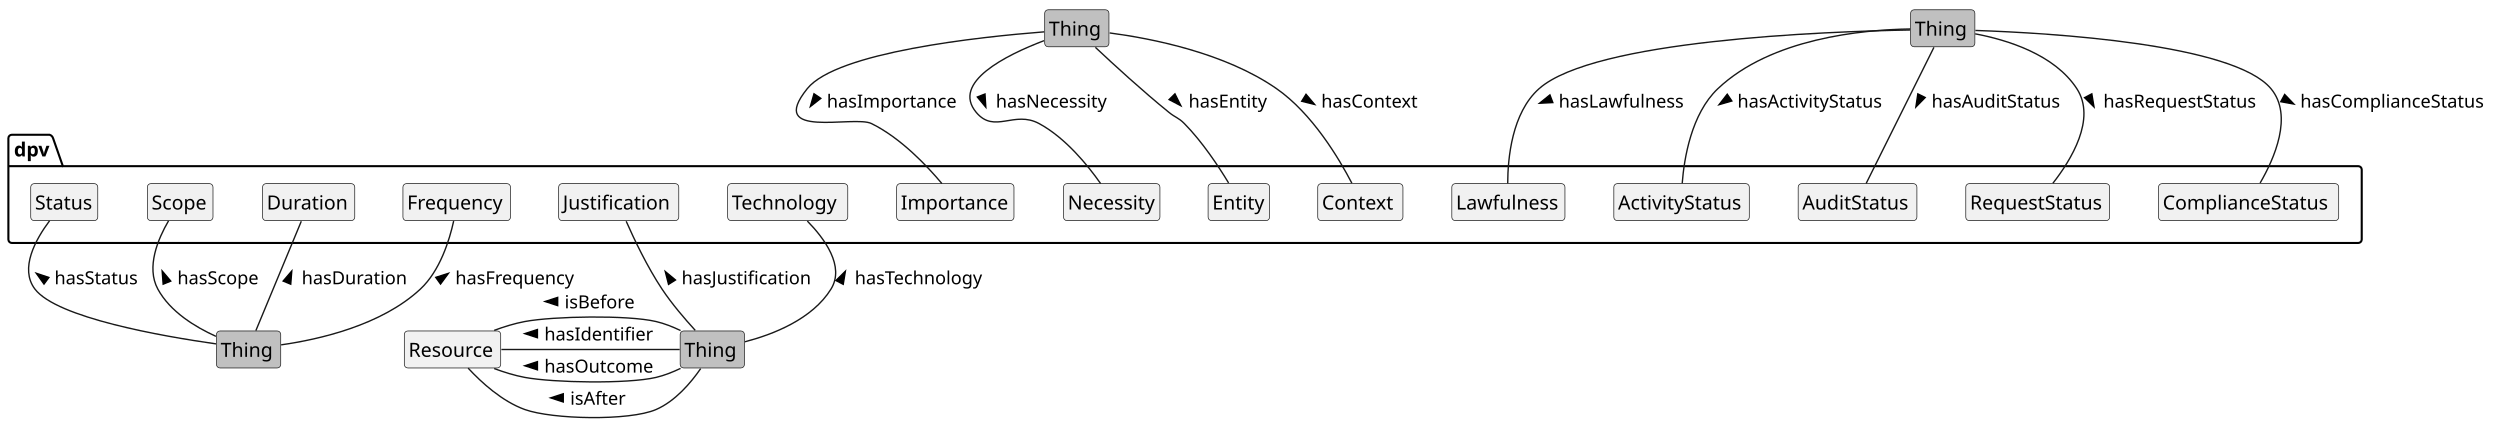
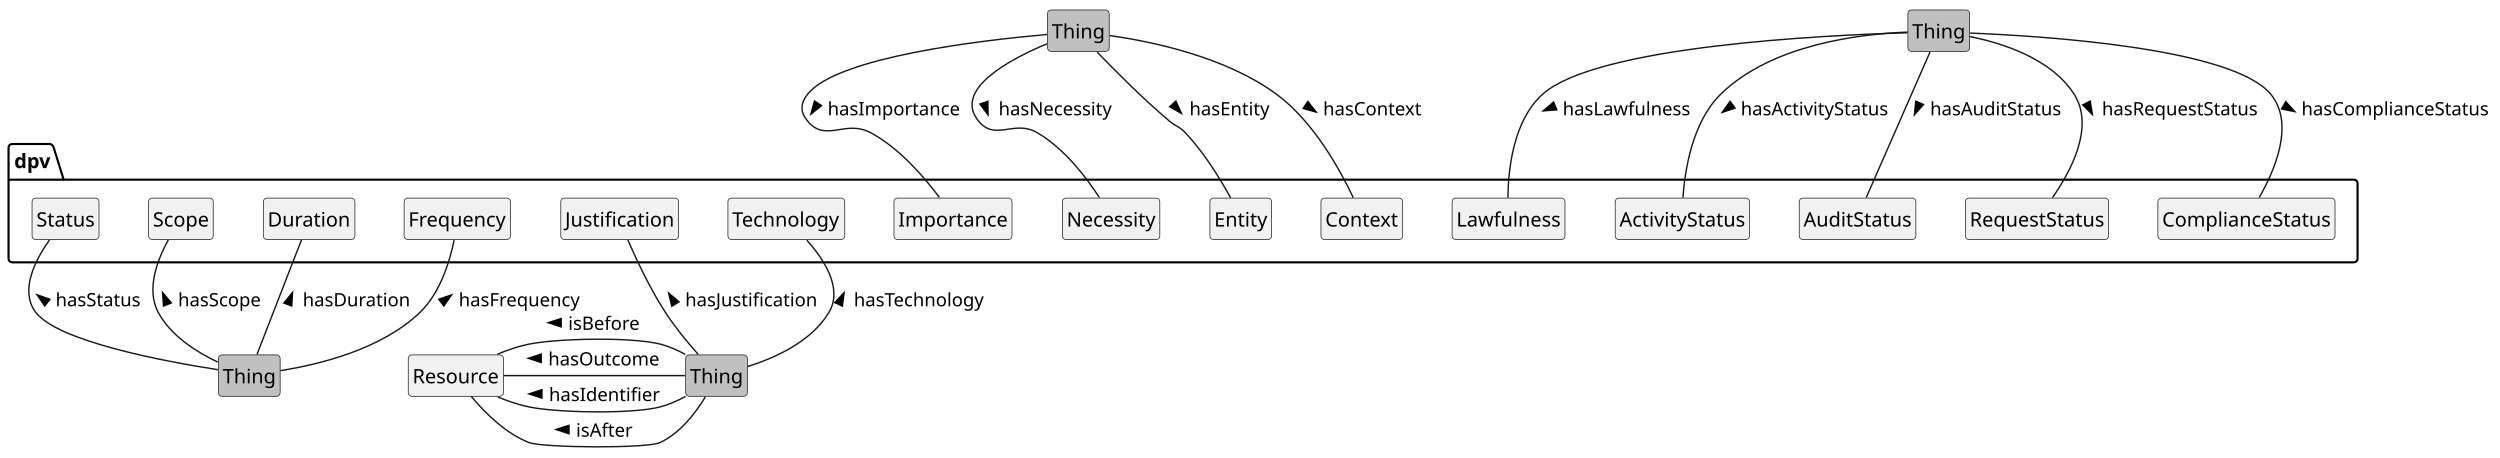
- <svg xmlns="http://www.w3.org/2000/svg" contentStyleType="text/css" height="308px" preserveAspectRatio="none" style="width:1790px;height:308px;background:#FFFFFF;" version="1.1" viewBox="0 0 1790 308" width="1790px" zoomAndPan="magnify">
+ <svg xmlns="http://www.w3.org/2000/svg" contentStyleType="text/css" data-diagram-type="CLASS" height="321px" preserveAspectRatio="none" style="width:1755px;height:321px;background:#FFFFFF;" version="1.1" viewBox="0 0 1755 321" width="1755px" zoomAndPan="magnify">
  <defs />
  <g>
-     <g id="cluster_dpv">
-       <path d="M8.5,96.48 L35.5,96.48 A3.75,3.75 0 0 1 38,98.98 L45,118.968 L1688.5,118.968 A2.5,2.5 0 0 1 1691,121.468 L1691,171.47 A2.5,2.5 0 0 1 1688.5,173.97 L8.5,173.97 A2.5,2.5 0 0 1 6,171.47 L6,98.98 A2.5,2.5 0 0 1 8.5,96.48 " fill="none" style="stroke:#000000;stroke-width:1.5;" />
-       <line style="stroke:#000000;stroke-width:1.5;" x1="6" x2="45" y1="118.968" y2="118.968" />
-       <text fill="#000000" font-family="sans-serif" font-size="14" font-weight="bold" lengthAdjust="spacing" textLength="26" x="10" y="112.015">dpv</text>
+     <g class="cluster" data-entity="dpv" data-source-line="9" data-uid="ent0006" id="cluster_dpv">
+       <path d="M8.5,101.07 L35.19,101.07 A3.75,3.75 0 0 1 37.69,103.57 L44.69,126.138 L1652.5,126.138 A2.5,2.5 0 0 1 1655,128.638 L1655,181.64 A2.5,2.5 0 0 1 1652.5,184.14 L8.5,184.14 A2.5,2.5 0 0 1 6,181.64 L6,103.57 A2.5,2.5 0 0 1 8.5,101.07" fill="none" style="stroke:#000000;stroke-width:1.5;" />
+       <line style="stroke:#000000;stroke-width:1.5;" x1="6" x2="44.69" y1="126.138" y2="126.138" />
+       <text fill="#000000" font-family="sans-serif" font-size="14" font-weight="bold" lengthAdjust="spacing" textLength="25.69" x="10" y="118.036">dpv</text>
    </g>
-     <g id="elem_Context">
-       <rect codeLine="10" fill="#F1F1F1" height="26.488" id="Context" rx="2.5" ry="2.5" style="stroke:#181818;stroke-width:0.5;" width="61" x="943.5" y="131.48" />
-       <text fill="#000000" font-family="sans-serif" font-size="14" lengthAdjust="spacing" textLength="55" x="946.5" y="150.015">Context</text>
+     <g class="entity" data-entity="Context" data-source-line="10" data-uid="ent0007" id="entity_Context">
+       <rect fill="#F1F1F1" height="29.068" rx="2.5" ry="2.5" style="stroke:#181818;stroke-width:0.5;" width="57.38" x="927.31" y="139.07" />
+       <text fill="#000000" font-family="sans-serif" font-size="14" lengthAdjust="spacing" textLength="51.38" x="930.31" y="159.036">Context</text>
    </g>
-     <g id="elem_Importance">
-       <rect codeLine="11" fill="#F1F1F1" height="26.488" id="Importance" rx="2.5" ry="2.5" style="stroke:#181818;stroke-width:0.5;" width="84" x="642" y="131.48" />
-       <text fill="#000000" font-family="sans-serif" font-size="14" lengthAdjust="spacing" textLength="78" x="645" y="150.015">Importance</text>
+     <g class="entity" data-entity="Importance" data-source-line="11" data-uid="ent0008" id="entity_Importance">
+       <rect fill="#F1F1F1" height="29.068" rx="2.5" ry="2.5" style="stroke:#181818;stroke-width:0.5;" width="82.874" x="627.56" y="139.07" />
+       <text fill="#000000" font-family="sans-serif" font-size="14" lengthAdjust="spacing" textLength="76.874" x="630.56" y="159.036">Importance</text>
    </g>
-     <g id="elem_Necessity">
-       <rect codeLine="12" fill="#F1F1F1" height="26.488" id="Necessity" rx="2.5" ry="2.5" style="stroke:#181818;stroke-width:0.5;" width="69" x="761.5" y="131.48" />
-       <text fill="#000000" font-family="sans-serif" font-size="14" lengthAdjust="spacing" textLength="63" x="764.5" y="150.015">Necessity</text>
+     <g class="entity" data-entity="Necessity" data-source-line="12" data-uid="ent0009" id="entity_Necessity">
+       <rect fill="#F1F1F1" height="29.068" rx="2.5" ry="2.5" style="stroke:#181818;stroke-width:0.5;" width="68.37" x="745.82" y="139.07" />
+       <text fill="#000000" font-family="sans-serif" font-size="14" lengthAdjust="spacing" textLength="62.37" x="748.82" y="159.036">Necessity</text>
    </g>
-     <g id="elem_Entity">
-       <rect codeLine="13" fill="#F1F1F1" height="26.488" id="Entity" rx="2.5" ry="2.5" style="stroke:#181818;stroke-width:0.5;" width="44" x="865" y="131.48" />
-       <text fill="#000000" font-family="sans-serif" font-size="14" lengthAdjust="spacing" textLength="38" x="868" y="150.015">Entity</text>
+     <g class="entity" data-entity="Entity" data-source-line="13" data-uid="ent0010" id="entity_Entity">
+       <rect fill="#F1F1F1" height="29.068" rx="2.5" ry="2.5" style="stroke:#181818;stroke-width:0.5;" width="43.296" x="849.35" y="139.07" />
+       <text fill="#000000" font-family="sans-serif" font-size="14" lengthAdjust="spacing" textLength="37.296" x="852.35" y="159.036">Entity</text>
    </g>
-     <g id="elem_Technology">
-       <rect codeLine="14" fill="#F1F1F1" height="26.488" id="Technology" rx="2.5" ry="2.5" style="stroke:#181818;stroke-width:0.5;" width="86" x="521" y="131.48" />
-       <text fill="#000000" font-family="sans-serif" font-size="14" lengthAdjust="spacing" textLength="80" x="524" y="150.015">Technology</text>
+     <g class="entity" data-entity="Technology" data-source-line="14" data-uid="ent0011" id="entity_Technology">
+       <rect fill="#F1F1F1" height="29.068" rx="2.5" ry="2.5" style="stroke:#181818;stroke-width:0.5;" width="82.006" x="511" y="139.07" />
+       <text fill="#000000" font-family="sans-serif" font-size="14" lengthAdjust="spacing" textLength="76.006" x="514" y="159.036">Technology</text>
    </g>
-     <g id="elem_Justification">
-       <rect codeLine="15" fill="#F1F1F1" height="26.488" id="Justification" rx="2.5" ry="2.5" style="stroke:#181818;stroke-width:0.5;" width="86" x="400" y="131.48" />
-       <text fill="#000000" font-family="sans-serif" font-size="14" lengthAdjust="spacing" textLength="80" x="403" y="150.015">Justification</text>
+     <g class="entity" data-entity="Justification" data-source-line="15" data-uid="ent0012" id="entity_Justification">
+       <rect fill="#F1F1F1" height="29.068" rx="2.5" ry="2.5" style="stroke:#181818;stroke-width:0.5;" width="82.636" x="393.68" y="139.07" />
+       <text fill="#000000" font-family="sans-serif" font-size="14" lengthAdjust="spacing" textLength="76.636" x="396.68" y="159.036">Justification</text>
    </g>
-     <g id="elem_Frequency">
-       <rect codeLine="16" fill="#F1F1F1" height="26.488" id="Frequency" rx="2.5" ry="2.5" style="stroke:#181818;stroke-width:0.5;" width="77" x="288.5" y="131.48" />
-       <text fill="#000000" font-family="sans-serif" font-size="14" lengthAdjust="spacing" textLength="71" x="291.5" y="150.015">Frequency</text>
+     <g class="entity" data-entity="Frequency" data-source-line="16" data-uid="ent0013" id="entity_Frequency">
+       <rect fill="#F1F1F1" height="29.068" rx="2.5" ry="2.5" style="stroke:#181818;stroke-width:0.5;" width="74.614" x="283.69" y="139.07" />
+       <text fill="#000000" font-family="sans-serif" font-size="14" lengthAdjust="spacing" textLength="68.614" x="286.69" y="159.036">Frequency</text>
    </g>
-     <g id="elem_Duration">
-       <rect codeLine="17" fill="#F1F1F1" height="26.488" id="Duration" rx="2.5" ry="2.5" style="stroke:#181818;stroke-width:0.5;" width="66" x="188" y="131.48" />
-       <text fill="#000000" font-family="sans-serif" font-size="14" lengthAdjust="spacing" textLength="60" x="191" y="150.015">Duration</text>
+     <g class="entity" data-entity="Duration" data-source-line="17" data-uid="ent0014" id="entity_Duration">
+       <rect fill="#F1F1F1" height="29.068" rx="2.5" ry="2.5" style="stroke:#181818;stroke-width:0.5;" width="64.296" x="184.85" y="139.07" />
+       <text fill="#000000" font-family="sans-serif" font-size="14" lengthAdjust="spacing" textLength="58.296" x="187.85" y="159.036">Duration</text>
    </g>
-     <g id="elem_Scope">
-       <rect codeLine="18" fill="#F1F1F1" height="26.488" id="Scope" rx="2.5" ry="2.5" style="stroke:#181818;stroke-width:0.5;" width="47" x="105.5" y="131.48" />
-       <text fill="#000000" font-family="sans-serif" font-size="14" lengthAdjust="spacing" textLength="41" x="108.5" y="150.015">Scope</text>
+     <g class="entity" data-entity="Scope" data-source-line="18" data-uid="ent0015" id="entity_Scope">
+       <rect fill="#F1F1F1" height="29.068" rx="2.5" ry="2.5" style="stroke:#181818;stroke-width:0.5;" width="45.382" x="104.31" y="139.07" />
+       <text fill="#000000" font-family="sans-serif" font-size="14" lengthAdjust="spacing" textLength="39.382" x="107.31" y="159.036">Scope</text>
    </g>
-     <g id="elem_Status">
-       <rect codeLine="19" fill="#F1F1F1" height="26.488" id="Status" rx="2.5" ry="2.5" style="stroke:#181818;stroke-width:0.5;" width="48" x="22" y="131.48" />
-       <text fill="#000000" font-family="sans-serif" font-size="14" lengthAdjust="spacing" textLength="42" x="25" y="150.015">Status</text>
+     <g class="entity" data-entity="Status" data-source-line="19" data-uid="ent0016" id="entity_Status">
+       <rect fill="#F1F1F1" height="29.068" rx="2.5" ry="2.5" style="stroke:#181818;stroke-width:0.5;" width="47.006" x="22.5" y="139.07" />
+       <text fill="#000000" font-family="sans-serif" font-size="14" lengthAdjust="spacing" textLength="41.006" x="25.5" y="159.036">Status</text>
    </g>
-     <g id="elem_ActivityStatus">
-       <rect codeLine="20" fill="#F1F1F1" height="26.488" id="ActivityStatus" rx="2.5" ry="2.5" style="stroke:#181818;stroke-width:0.5;" width="97" x="1155.5" y="131.48" />
-       <text fill="#000000" font-family="sans-serif" font-size="14" lengthAdjust="spacing" textLength="91" x="1158.5" y="150.015">ActivityStatus</text>
+     <g class="entity" data-entity="ActivityStatus" data-source-line="20" data-uid="ent0017" id="entity_ActivityStatus">
+       <rect fill="#F1F1F1" height="29.068" rx="2.5" ry="2.5" style="stroke:#181818;stroke-width:0.5;" width="94.256" x="1133.87" y="139.07" />
+       <text fill="#000000" font-family="sans-serif" font-size="14" lengthAdjust="spacing" textLength="88.256" x="1136.87" y="159.036">ActivityStatus</text>
    </g>
-     <g id="elem_AuditStatus">
-       <rect codeLine="21" fill="#F1F1F1" height="26.488" id="AuditStatus" rx="2.5" ry="2.5" style="stroke:#181818;stroke-width:0.5;" width="85" x="1287.5" y="131.48" />
-       <text fill="#000000" font-family="sans-serif" font-size="14" lengthAdjust="spacing" textLength="79" x="1290.5" y="150.015">AuditStatus</text>
+     <g class="entity" data-entity="AuditStatus" data-source-line="21" data-uid="ent0018" id="entity_AuditStatus">
+       <rect fill="#F1F1F1" height="29.068" rx="2.5" ry="2.5" style="stroke:#181818;stroke-width:0.5;" width="81.88" x="1263.06" y="139.07" />
+       <text fill="#000000" font-family="sans-serif" font-size="14" lengthAdjust="spacing" textLength="75.88" x="1266.06" y="159.036">AuditStatus</text>
    </g>
-     <g id="elem_RequestStatus">
-       <rect codeLine="22" fill="#F1F1F1" height="26.488" id="RequestStatus" rx="2.5" ry="2.5" style="stroke:#181818;stroke-width:0.5;" width="103" x="1407.5" y="131.48" />
-       <text fill="#000000" font-family="sans-serif" font-size="14" lengthAdjust="spacing" textLength="97" x="1410.5" y="150.015">RequestStatus</text>
+     <g class="entity" data-entity="RequestStatus" data-source-line="22" data-uid="ent0019" id="entity_RequestStatus">
+       <rect fill="#F1F1F1" height="29.068" rx="2.5" ry="2.5" style="stroke:#181818;stroke-width:0.5;" width="100.528" x="1379.74" y="139.07" />
+       <text fill="#000000" font-family="sans-serif" font-size="14" lengthAdjust="spacing" textLength="94.528" x="1382.74" y="159.036">RequestStatus</text>
    </g>
-     <g id="elem_ComplianceStatus">
-       <rect codeLine="23" fill="#F1F1F1" height="26.488" id="ComplianceStatus" rx="2.5" ry="2.5" style="stroke:#181818;stroke-width:0.5;" width="129" x="1545.5" y="131.48" />
-       <text fill="#000000" font-family="sans-serif" font-size="14" lengthAdjust="spacing" textLength="123" x="1548.5" y="150.015">ComplianceStatus</text>
+     <g class="entity" data-entity="ComplianceStatus" data-source-line="23" data-uid="ent0020" id="entity_ComplianceStatus">
+       <rect fill="#F1F1F1" height="29.068" rx="2.5" ry="2.5" style="stroke:#181818;stroke-width:0.5;" width="124.37" x="1514.82" y="139.07" />
+       <text fill="#000000" font-family="sans-serif" font-size="14" lengthAdjust="spacing" textLength="118.37" x="1517.82" y="159.036">ComplianceStatus</text>
    </g>
-     <g id="elem_Lawfulness">
-       <rect codeLine="24" fill="#F1F1F1" height="26.488" id="Lawfulness" rx="2.5" ry="2.5" style="stroke:#181818;stroke-width:0.5;" width="81" x="1039.5" y="131.48" />
-       <text fill="#000000" font-family="sans-serif" font-size="14" lengthAdjust="spacing" textLength="75" x="1042.5" y="150.015">Lawfulness</text>
+     <g class="entity" data-entity="Lawfulness" data-source-line="24" data-uid="ent0021" id="entity_Lawfulness">
+       <rect fill="#F1F1F1" height="29.068" rx="2.5" ry="2.5" style="stroke:#181818;stroke-width:0.5;" width="79.234" x="1019.38" y="139.07" />
+       <text fill="#000000" font-family="sans-serif" font-size="14" lengthAdjust="spacing" textLength="73.234" x="1022.38" y="159.036">Lawfulness</text>
    </g>
-     <g id="elem_Thing1">
-       <rect codeLine="4" fill="#C0C0C0" height="26.488" id="Thing1" rx="2.5" ry="2.5" style="stroke:#181818;stroke-width:0.5;" width="46" x="748" y="7" />
-       <text fill="#000000" font-family="sans-serif" font-size="14" lengthAdjust="spacing" textLength="40" x="751" y="25.535">Thing</text>
+     <g class="entity" data-entity="Thing1" data-source-line="4" data-uid="ent0002" id="entity_Thing1">
+       <rect fill="#C0C0C0" height="29.068" rx="2.5" ry="2.5" style="stroke:#181818;stroke-width:0.5;" width="43.31" x="735.35" y="7" />
+       <text fill="#000000" font-family="sans-serif" font-size="14" lengthAdjust="spacing" textLength="37.31" x="738.35" y="26.966">Thing</text>
    </g>
-     <g id="elem_Thing2">
-       <rect codeLine="5" fill="#C0C0C0" height="26.488" id="Thing2" rx="2.5" ry="2.5" style="stroke:#181818;stroke-width:0.5;" width="46" x="487" y="236.97" />
-       <text fill="#000000" font-family="sans-serif" font-size="14" lengthAdjust="spacing" textLength="40" x="490" y="255.505">Thing</text>
+     <g class="entity" data-entity="Thing2" data-source-line="5" data-uid="ent0003" id="entity_Thing2">
+       <rect fill="#C0C0C0" height="29.068" rx="2.5" ry="2.5" style="stroke:#181818;stroke-width:0.5;" width="43.31" x="481.35" y="249.14" />
+       <text fill="#000000" font-family="sans-serif" font-size="14" lengthAdjust="spacing" textLength="37.31" x="484.35" y="269.106">Thing</text>
    </g>
-     <g id="elem_Thing3">
-       <rect codeLine="6" fill="#C0C0C0" height="26.488" id="Thing3" rx="2.5" ry="2.5" style="stroke:#181818;stroke-width:0.5;" width="46" x="155" y="236.97" />
-       <text fill="#000000" font-family="sans-serif" font-size="14" lengthAdjust="spacing" textLength="40" x="158" y="255.505">Thing</text>
+     <g class="entity" data-entity="Thing3" data-source-line="6" data-uid="ent0004" id="entity_Thing3">
+       <rect fill="#C0C0C0" height="29.068" rx="2.5" ry="2.5" style="stroke:#181818;stroke-width:0.5;" width="43.31" x="153.35" y="249.14" />
+       <text fill="#000000" font-family="sans-serif" font-size="14" lengthAdjust="spacing" textLength="37.31" x="156.35" y="269.106">Thing</text>
    </g>
-     <g id="elem_Thing4">
-       <rect codeLine="7" fill="#C0C0C0" height="26.488" id="Thing4" rx="2.5" ry="2.5" style="stroke:#181818;stroke-width:0.5;" width="46" x="1368" y="7" />
-       <text fill="#000000" font-family="sans-serif" font-size="14" lengthAdjust="spacing" textLength="40" x="1371" y="25.535">Thing</text>
+     <g class="entity" data-entity="Thing4" data-source-line="7" data-uid="ent0005" id="entity_Thing4">
+       <rect fill="#C0C0C0" height="29.068" rx="2.5" ry="2.5" style="stroke:#181818;stroke-width:0.5;" width="43.31" x="1339.35" y="7" />
+       <text fill="#000000" font-family="sans-serif" font-size="14" lengthAdjust="spacing" textLength="37.31" x="1342.35" y="26.966">Thing</text>
    </g>
-     <g id="elem_Resource">
-       <rect fill="#F1F1F1" height="26.488" id="Resource" rx="2.5" ry="2.5" style="stroke:#181818;stroke-width:0.5;" width="69" x="289.5" y="236.97" />
-       <text fill="#000000" font-family="sans-serif" font-size="14" lengthAdjust="spacing" textLength="63" x="292.5" y="255.505">Resource</text>
+     <g class="entity" data-entity="Resource" data-source-line="43" data-uid="ent0043" id="entity_Resource">
+       <rect fill="#F1F1F1" height="29.068" rx="2.5" ry="2.5" style="stroke:#181818;stroke-width:0.5;" width="66.83" x="286.59" y="249.14" />
+       <text fill="#000000" font-family="sans-serif" font-size="14" lengthAdjust="spacing" textLength="60.83" x="289.59" y="269.106">Resource</text>
    </g>
-     <g id="link_Thing1_Context">
-       <path codeLine="27" d="M794.5,23.58 C824.56,27.54 877.13,37.83 914,63.48 C939.56,81.27 958.71,113.42 967.92,131.14 " fill="none" id="Thing1-Context" style="stroke:#181818;stroke-width:1.0;" />
-       <polygon fill="#000000" points="941.249,74.771,935.111,67.506,932.013,72.501,941.249,74.771" style="stroke:#000000;stroke-width:1.0;" />
-       <text fill="#000000" font-family="sans-serif" font-size="13" lengthAdjust="spacing" textLength="72" x="946" y="77.048">hasContext</text>
+     <g class="link" data-entity-1="Thing1" data-entity-2="Context" data-source-line="27" data-uid="lnk22" id="link_Thing1_Context">
+       <path codeLine="27" d="M778.98,24.94 C808.19,29.07 860.25,39.78 896,66.07 C922.22,85.35 940.98,119.65 949.99,138.77" fill="none" id="Thing1-Context" style="stroke:#181818;stroke-width:1;" />
+       <polygon fill="#000000" points="923.982,78.694,918.081,71.235,914.824,76.128,923.982,78.694" style="stroke:#000000;stroke-width:1;" />
+       <text fill="#000000" font-family="sans-serif" font-size="13" lengthAdjust="spacing" textLength="69.264" x="928.82" y="80.967">hasContext</text>
    </g>
-     <g id="link_Thing1_Importance">
-       <path codeLine="28" d="M747.64,22.8 C701.01,26.45 599.08,37.3 578,63.48 C548.38,100.29 611.43,82.28 624,88.48 C644.83,98.75 663.59,118.54 674.39,131.43 " fill="none" id="Thing1-Importance" style="stroke:#181818;stroke-width:1.0;" />
-       <polygon fill="#000000" points="580.205,76.281,587.698,70.424,582.825,67.138,580.205,76.281" style="stroke:#000000;stroke-width:1.0;" />
-       <text fill="#000000" font-family="sans-serif" font-size="13" lengthAdjust="spacing" textLength="93" x="592" y="77.048">hasImportance</text>
+     <g class="link" data-entity-1="Thing1" data-entity-2="Importance" data-source-line="28" data-uid="lnk23" id="link_Thing1_Importance">
+       <path codeLine="28" d="M735.03,24.22 C689.6,28.21 587.82,39.93 567,66.07 C561.74,72.67 561.59,78.58 567,85.07 C579.74,100.33 593.45,83.73 611,93.07 C631.51,103.98 649.16,124.72 659.44,138.6" fill="none" id="Thing1-Importance" style="stroke:#181818;stroke-width:1;" />
+       <polygon fill="#000000" points="569.243,80.094,576.682,74.169,571.778,70.928,569.243,80.094" style="stroke:#000000;stroke-width:1;" />
+       <text fill="#000000" font-family="sans-serif" font-size="13" lengthAdjust="spacing" textLength="92.937" x="581" y="80.967">hasImportance</text>
    </g>
-     <g id="link_Thing1_Necessity">
-       <path codeLine="29" d="M747.53,29.11 C720.22,39.51 681.01,59.02 699,80.48 C712.05,96.05 726.13,78.82 744,88.48 C763,98.76 779,118.54 788.04,131.43 " fill="none" id="Thing1-Necessity" style="stroke:#181818;stroke-width:1.0;" />
-       <polygon fill="#000000" points="705.841,76.784,705.244,67.292,699.778,69.456,705.841,76.784" style="stroke:#000000;stroke-width:1.0;" />
-       <text fill="#000000" font-family="sans-serif" font-size="13" lengthAdjust="spacing" textLength="83" x="713" y="77.048">hasNecessity</text>
+     <g class="link" data-entity-1="Thing1" data-entity-2="Necessity" data-source-line="29" data-uid="lnk24" id="link_Thing1_Necessity">
+       <path codeLine="29" d="M734.97,30.74 C708.24,41.92 668.87,63.06 687,85.07 C698.8,99.4 711.91,83.8 728,93.07 C747.14,104.1 762.78,124.8 771.74,138.65" fill="none" id="Thing1-Necessity" style="stroke:#181818;stroke-width:1;" />
+       <polygon fill="#000000" points="693.613,80.656,693.477,71.146,687.913,73.042,693.613,80.656" style="stroke:#000000;stroke-width:1;" />
+       <text fill="#000000" font-family="sans-serif" font-size="13" lengthAdjust="spacing" textLength="79.469" x="701" y="80.967">hasNecessity</text>
    </g>
-     <g id="link_Thing1_Entity">
-       <path codeLine="30" d="M784.3,33.91 C797.38,46.2 818.09,65.18 837,80.48 C841.7,84.29 843.76,84.18 848,88.48 C860.86,101.52 872.53,119.19 879.68,130.99 " fill="none" id="Thing1-Entity" style="stroke:#181818;stroke-width:1.0;" />
-       <polygon fill="#000000" points="845.504,75.702,841.261,67.19,837.069,71.309,845.504,75.702" style="stroke:#000000;stroke-width:1.0;" />
-       <text fill="#000000" font-family="sans-serif" font-size="13" lengthAdjust="spacing" textLength="58" x="851" y="77.048">hasEntity</text>
+     <g class="link" data-entity-1="Thing1" data-entity-2="Entity" data-source-line="30" data-uid="lnk25" id="link_Thing1_Entity">
+       <path codeLine="30" d="M770.19,36.55 C782.77,49.63 802.49,69.43 821,85.07 C825.62,88.97 827.83,88.69 832,93.07 C845.29,107.03 856.87,126.08 863.88,138.84" fill="none" id="Thing1-Entity" style="stroke:#181818;stroke-width:1;" />
+       <polygon fill="#000000" points="829.377,79.61,825.435,70.955,821.101,74.925,829.377,79.61" style="stroke:#000000;stroke-width:1;" />
+       <text fill="#000000" font-family="sans-serif" font-size="13" lengthAdjust="spacing" textLength="56.186" x="835" y="80.967">hasEntity</text>
    </g>
-     <g id="link_Technology_Thing2">
-       <path codeLine="31" d="M578.05,158.27 C590.42,170.89 605.04,190.76 595,206.97 C581.63,228.54 553.59,239.45 533.36,244.71 " fill="none" id="Technology-Thing2" style="stroke:#181818;stroke-width:1.0;" />
-       <polygon fill="#000000" points="605.296,194.184,598.532,200.869,603.753,203.568,605.296,194.184" style="stroke:#000000;stroke-width:1.0;" />
-       <text fill="#000000" font-family="sans-serif" font-size="13" lengthAdjust="spacing" textLength="95" x="612" y="203.538">hasTechnology</text>
+     <g class="link" data-entity-1="Technology" data-entity-2="Thing2" data-source-line="31" data-uid="lnk27" id="link_Technology_Thing2">
+       <path codeLine="31" d="M566.42,168.6 C578.35,181.95 591.87,202.43 582,219.14 C569.73,239.9 543.64,251.44 524.79,257.33" fill="none" id="Technology-Thing2" style="stroke:#181818;stroke-width:1;" />
+       <polygon fill="#000000" points="592.524,205.466,586.021,212.407,591.342,214.903,592.524,205.466" style="stroke:#000000;stroke-width:1;" />
+       <text fill="#000000" font-family="sans-serif" font-size="13" lengthAdjust="spacing" textLength="92.131" x="599.4" y="215.037">hasTechnology</text>
    </g>
-     <g id="link_Justification_Thing2">
-       <path codeLine="32" d="M448.35,158.41 C453.97,171.14 463.44,191.1 474,206.97 C481.05,217.56 490.4,228.46 497.8,236.54 " fill="none" id="Justification-Thing2" style="stroke:#181818;stroke-width:1.0;" />
-       <polygon fill="#000000" points="476.326,194.4,478.68,203.615,483.647,200.471,476.326,194.4" style="stroke:#000000;stroke-width:1.0;" />
-       <text fill="#000000" font-family="sans-serif" font-size="13" lengthAdjust="spacing" textLength="98" x="488" y="203.538">hasJustification</text>
+     <g class="link" data-entity-1="Justification" data-entity-2="Thing2" data-source-line="32" data-uid="lnk29" id="link_Justification_Thing2">
+       <path codeLine="32" d="M440.75,168.45 C446.58,181.86 456.24,202.56 467,219.14 C473.83,229.67 482.83,240.55 490.13,248.8" fill="none" id="Justification-Thing2" style="stroke:#181818;stroke-width:1;" />
+       <polygon fill="#000000" points="469.382,205.733,471.614,214.978,476.622,211.9,469.382,205.733" style="stroke:#000000;stroke-width:1;" />
+       <text fill="#000000" font-family="sans-serif" font-size="13" lengthAdjust="spacing" textLength="92.716" x="481" y="215.037">hasJustification</text>
    </g>
-     <g id="link_Frequency_Thing3">
-       <path codeLine="33" d="M324.82,158.27 C321.8,172.03 315.03,193.9 301,206.97 C273.08,232.98 228.42,243.06 201.29,246.91 " fill="none" id="Frequency-Thing3" style="stroke:#181818;stroke-width:1.0;" />
-       <polygon fill="#000000" points="321.062,195.71,312,198.596,315.427,203.371,321.062,195.71" style="stroke:#000000;stroke-width:1.0;" />
-       <text fill="#000000" font-family="sans-serif" font-size="13" lengthAdjust="spacing" textLength="86" x="326" y="203.538">hasFrequency</text>
+     <g class="link" data-entity-1="Frequency" data-entity-2="Thing3" data-source-line="33" data-uid="lnk31" id="link_Frequency_Thing3">
+       <path codeLine="33" d="M318.81,168.55 C315.83,183.04 309.16,205.46 295,219.14 C267.74,245.46 223.35,256.04 196.89,260.17" fill="none" id="Frequency-Thing3" style="stroke:#181818;stroke-width:1;" />
+       <polygon fill="#000000" points="317.017,206.989,308.021,210.074,311.552,214.773,317.017,206.989" style="stroke:#000000;stroke-width:1;" />
+       <text fill="#000000" font-family="sans-serif" font-size="13" lengthAdjust="spacing" textLength="85.267" x="322.02" y="215.037">hasFrequency</text>
    </g>
-     <g id="link_Duration_Thing3">
-       <path codeLine="34" d="M215.73,158.42 C207.43,178.39 191.42,216.91 183.18,236.75 " fill="none" id="Duration-Thing3" style="stroke:#181818;stroke-width:1.0;" />
-       <polygon fill="#000000" points="208.919,194.008,202.734,201.233,208.162,203.488,208.919,194.008" style="stroke:#000000;stroke-width:1.0;" />
-       <text fill="#000000" font-family="sans-serif" font-size="13" lengthAdjust="spacing" textLength="77" x="216" y="203.538">hasDuration</text>
+     <g class="link" data-entity-1="Duration" data-entity-2="Thing3" data-source-line="34" data-uid="lnk33" id="link_Duration_Thing3">
+       <path codeLine="34" d="M211.68,168.29 C203.65,188.96 188.5,227.94 180.41,248.75" fill="none" id="Duration-Thing3" style="stroke:#181818;stroke-width:1;" />
+       <polygon fill="#000000" points="205.321,205.333,199.305,212.699,204.784,214.828,205.321,205.333" style="stroke:#000000;stroke-width:1;" />
+       <text fill="#000000" font-family="sans-serif" font-size="13" lengthAdjust="spacing" textLength="75.686" x="212.51" y="215.037">hasDuration</text>
    </g>
-     <g id="link_Scope_Thing3">
-       <path codeLine="35" d="M120.68,158.11 C113.17,170.96 104.51,191.32 113,206.97 C121.8,223.18 139.79,234.14 154.62,240.82 " fill="none" id="Scope-Thing3" style="stroke:#181818;stroke-width:1.0;" />
-       <polygon fill="#000000" points="116.102,194,116.817,203.483,122.254,201.252,116.102,194" style="stroke:#000000;stroke-width:1.0;" />
-       <text fill="#000000" font-family="sans-serif" font-size="13" lengthAdjust="spacing" textLength="59" x="127" y="203.538">hasScope</text>
+     <g class="link" data-entity-1="Scope" data-entity-2="Thing3" data-source-line="35" data-uid="lnk35" id="link_Scope_Thing3">
+       <path codeLine="35" d="M118.15,168.39 C110.67,181.95 102.42,202.91 111,219.14 C119.8,235.76 138.12,247.23 152.91,254.2" fill="none" id="Scope-Thing3" style="stroke:#181818;stroke-width:1;" />
+       <polygon fill="#000000" points="114.123,205.359,114.795,214.846,120.243,212.639,114.123,205.359" style="stroke:#000000;stroke-width:1;" />
+       <text fill="#000000" font-family="sans-serif" font-size="13" lengthAdjust="spacing" textLength="58.123" x="125" y="215.037">hasScope</text>
    </g>
-     <g id="link_Status_Thing3">
-       <path codeLine="36" d="M35.49,158.09 C25.59,171.3 13.83,192.3 25,206.97 C40.69,227.58 115.85,240.7 154.67,246.22 " fill="none" id="Status-Thing3" style="stroke:#181818;stroke-width:1.0;" />
-       <polygon fill="#000000" points="25.98,195.652,31.505,203.393,35,198.667,25.98,195.652" style="stroke:#000000;stroke-width:1.0;" />
-       <text fill="#000000" font-family="sans-serif" font-size="13" lengthAdjust="spacing" textLength="61" x="39" y="203.538">hasStatus</text>
+     <g class="link" data-entity-1="Status" data-entity-2="Thing3" data-source-line="36" data-uid="lnk37" id="link_Status_Thing3">
+       <path codeLine="36" d="M34.76,168.4 C24.85,182.35 13.61,203.97 25,219.14 C40.43,239.68 115.21,253.66 153.02,259.54" fill="none" id="Status-Thing3" style="stroke:#181818;stroke-width:1;" />
+       <polygon fill="#000000" points="26.04,206.941,31.41,214.79,34.998,210.134,26.04,206.941" style="stroke:#000000;stroke-width:1;" />
+       <text fill="#000000" font-family="sans-serif" font-size="13" lengthAdjust="spacing" textLength="59.631" x="39" y="215.037">hasStatus</text>
    </g>
-     <g id="link_Thing4_ActivityStatus">
-       <path codeLine="37" d="M1367.72,20.74 C1333.12,21.28 1268.12,27.46 1230,63.48 C1210.95,81.49 1205.83,113.54 1204.47,131.2 " fill="none" id="Thing4-ActivityStatus" style="stroke:#181818;stroke-width:1.0;" />
-       <polygon fill="#000000" points="1230.859,74.937,1239.997,72.302,1236.703,67.434,1230.859,74.937" style="stroke:#000000;stroke-width:1.0;" />
-       <text fill="#000000" font-family="sans-serif" font-size="13" lengthAdjust="spacing" textLength="109" x="1244" y="77.048">hasActivityStatus</text>
+     <g class="link" data-entity-1="Thing4" data-entity-2="ActivityStatus" data-source-line="37" data-uid="lnk38" id="link_Thing4_ActivityStatus">
+       <path codeLine="37" d="M1339.06,22.55 C1306.14,23.78 1243.99,30.98 1208,66.07 C1187.94,85.62 1182.72,119.82 1181.41,138.84" fill="none" id="Thing4-ActivityStatus" style="stroke:#181818;stroke-width:1;" />
+       <polygon fill="#000000" points="1208.976,78.891,1218,75.887,1214.511,71.157,1208.976,78.891" style="stroke:#000000;stroke-width:1;" />
+       <text fill="#000000" font-family="sans-serif" font-size="13" lengthAdjust="spacing" textLength="103.506" x="1222" y="80.967">hasActivityStatus</text>
    </g>
-     <g id="link_Thing4_AuditStatus">
-       <path codeLine="38" d="M1384.7,33.89 C1372.95,57.48 1347.83,107.93 1336.17,131.33 " fill="none" id="Thing4-AuditStatus" style="stroke:#181818;stroke-width:1.0;" />
-       <polygon fill="#000000" points="1371.771,76.611,1378.434,69.825,1373.173,67.204,1371.771,76.611" style="stroke:#000000;stroke-width:1.0;" />
-       <text fill="#000000" font-family="sans-serif" font-size="13" lengthAdjust="spacing" textLength="95" x="1383" y="77.048">hasAuditStatus</text>
+     <g class="link" data-entity-1="Thing4" data-entity-2="AuditStatus" data-source-line="38" data-uid="lnk39" id="link_Thing4_AuditStatus">
+       <path codeLine="38" d="M1354.9,36.45 C1343.93,61.49 1321,113.82 1310.06,138.78" fill="none" id="Thing4-AuditStatus" style="stroke:#181818;stroke-width:1;" />
+       <polygon fill="#000000" points="1343.933,80.503,1350.255,73.397,1344.872,71.038,1343.933,80.503" style="stroke:#000000;stroke-width:1;" />
+       <text fill="#000000" font-family="sans-serif" font-size="13" lengthAdjust="spacing" textLength="92.014" x="1354.94" y="80.967">hasAuditStatus</text>
    </g>
-     <g id="link_Thing4_RequestStatus">
-       <path codeLine="39" d="M1414.23,24.23 C1437.14,28.55 1470.98,38.93 1487,63.48 C1501.11,85.11 1482.84,114.67 1469.87,131.21 " fill="none" id="Thing4-RequestStatus" style="stroke:#181818;stroke-width:1.0;" />
-       <polygon fill="#000000" points="1499.307,76.571,1497.741,67.191,1492.526,69.903,1499.307,76.571" style="stroke:#000000;stroke-width:1.0;" />
-       <text fill="#000000" font-family="sans-serif" font-size="13" lengthAdjust="spacing" textLength="111" x="1506" y="77.048">hasRequestStatus</text>
+     <g class="link" data-entity-1="Thing4" data-entity-2="RequestStatus" data-source-line="39" data-uid="lnk40" id="link_Thing4_RequestStatus">
+       <path codeLine="39" d="M1382.76,25.66 C1405.46,30.2 1439.93,41.03 1456,66.07 C1470.74,89.04 1453.43,120.76 1440.83,138.73" fill="none" id="Thing4-RequestStatus" style="stroke:#181818;stroke-width:1;" />
+       <polygon fill="#000000" points="1468.844,80.371,1467.326,70.982,1462.098,73.667,1468.844,80.371" style="stroke:#000000;stroke-width:1;" />
+       <text fill="#000000" font-family="sans-serif" font-size="13" lengthAdjust="spacing" textLength="109.33" x="1475.56" y="80.967">hasRequestStatus</text>
    </g>
-     <g id="link_Thing4_ComplianceStatus">
-       <path codeLine="40" d="M1414.37,21.8 C1468.35,23.63 1599.14,31.37 1626,63.48 C1642.13,82.77 1628.31,113.75 1618.24,131.03 " fill="none" id="Thing4-ComplianceStatus" style="stroke:#181818;stroke-width:1.0;" />
-       <polygon fill="#000000" points="1642.407,74.497,1635.822,67.634,1633.046,72.815,1642.407,74.497" style="stroke:#000000;stroke-width:1.0;" />
-       <text fill="#000000" font-family="sans-serif" font-size="13" lengthAdjust="spacing" textLength="135" x="1647" y="77.048">hasComplianceStatus</text>
+     <g class="link" data-entity-1="Thing4" data-entity-2="ComplianceStatus" data-source-line="40" data-uid="lnk41" id="link_Thing4_ComplianceStatus">
+       <path codeLine="40" d="M1383,23.21 C1435.8,25.35 1567.25,33.86 1594,66.07 C1611.22,86.8 1596.72,119.93 1585.99,138.61" fill="none" id="Thing4-ComplianceStatus" style="stroke:#181818;stroke-width:1;" />
+       <polygon fill="#000000" points="1610.987,78.394,1604.576,71.369,1601.671,76.479,1610.987,78.394" style="stroke:#000000;stroke-width:1;" />
+       <text fill="#000000" font-family="sans-serif" font-size="13" lengthAdjust="spacing" textLength="131.469" x="1615.64" y="80.967">hasComplianceStatus</text>
    </g>
-     <g id="link_Thing4_Lawfulness">
-       <path codeLine="41" d="M1367.61,21.47 C1306,22.55 1141.31,28.71 1102,63.48 C1082.52,80.71 1079.56,113.38 1079.52,131.26 " fill="none" id="Thing4-Lawfulness" style="stroke:#181818;stroke-width:1.0;" />
-       <polygon fill="#000000" points="1102.328,73.916,1111.826,73.441,1109.733,67.948,1102.328,73.916" style="stroke:#000000;stroke-width:1.0;" />
-       <text fill="#000000" font-family="sans-serif" font-size="13" lengthAdjust="spacing" textLength="92" x="1116" y="77.048">hasLawfulness</text>
+     <g class="link" data-entity-1="Thing4" data-entity-2="Lawfulness" data-source-line="41" data-uid="lnk42" id="link_Thing4_Lawfulness">
+       <path codeLine="41" d="M1338.92,23 C1279.98,24.69 1120.84,32.35 1083,66.07 C1062.16,84.63 1058.73,119.54 1058.55,138.86" fill="none" id="Thing4-Lawfulness" style="stroke:#181818;stroke-width:1;" />
+       <polygon fill="#000000" points="1083.379,77.833,1092.861,77.094,1090.616,71.662,1083.379,77.833" style="stroke:#000000;stroke-width:1;" />
+       <text fill="#000000" font-family="sans-serif" font-size="13" lengthAdjust="spacing" textLength="89.557" x="1097" y="80.967">hasLawfulness</text>
    </g>
-     <g id="link_Thing2_Resource">
-       <path codeLine="43" d="M486.65,250.22 C454.5,250.22 396.34,250.22 358.99,250.22 " fill="none" id="Thing2-Resource" style="stroke:#181818;stroke-width:1.0;" />
-       <polygon fill="#000000" points="375.75,238.875,384.795,241.814,384.795,235.936,375.75,238.875" style="stroke:#000000;stroke-width:1.0;" />
-       <text fill="#000000" font-family="sans-serif" font-size="13" lengthAdjust="spacing" textLength="79" x="389.75" y="243.788">hasIdentifier</text>
+     <g class="link" data-entity-1="Thing2" data-entity-2="Resource" data-source-line="43" data-uid="lnk44" id="link_Thing2_Resource">
+       <path codeLine="43" d="M481.21,278.33 C475.63,281.35 469.47,284.09 463.38,285.67 C443.59,290.8 391.41,289.78 371.38,285.67 C364.06,284.17 356.5,281.58 349.5,278.69" fill="none" id="Thing2-Resource" style="stroke:#181818;stroke-width:1;" />
+       <polygon fill="#000000" points="371.38,276.537,380.433,279.451,380.417,273.573,371.38,276.537" style="stroke:#000000;stroke-width:1;" />
+       <text fill="#000000" font-family="sans-serif" font-size="13" lengthAdjust="spacing" textLength="77.896" x="385.38" y="281.567">hasIdentifier</text>
    </g>
-     <g id="link_Thing2_Resource">
-       <path codeLine="44" d="M487.28,263.76 C481.73,266.42 475.68,268.82 469.75,270.22 C449.41,274.99 396.28,274.05 375.75,270.22 C368.46,268.86 360.87,266.5 353.83,263.88 " fill="none" id="Thing2-Resource-1" style="stroke:#181818;stroke-width:1.0;" />
-       <polygon fill="#000000" points="375.75,261.88,384.798,264.811,384.792,258.933,375.75,261.88" style="stroke:#000000;stroke-width:1.0;" />
-       <text fill="#000000" font-family="sans-serif" font-size="13" lengthAdjust="spacing" textLength="79" x="389.75" y="266.788">hasOutcome</text>
+     <g class="link" data-entity-1="Thing2" data-entity-2="Resource" data-source-line="44" data-uid="lnk45" id="link_Thing2_Resource">
+       <path codeLine="44" d="M480.87,263.67 C449.17,263.67 390.61,263.67 353.57,263.67" fill="none" id="Thing2-Resource-1" style="stroke:#181818;stroke-width:1;" />
+       <polygon fill="#000000" points="370.88,251.523,379.925,254.462,379.925,248.584,370.88,251.523" style="stroke:#000000;stroke-width:1;" />
+       <text fill="#000000" font-family="sans-serif" font-size="13" lengthAdjust="spacing" textLength="78.026" x="384.88" y="256.567">hasOutcome</text>
    </g>
-     <g id="link_Resource_Thing2">
-       <path codeLine="45" d="M335.18,263.58 C344.73,273.89 359.49,287.34 375.75,293.22 C395.4,300.31 450.59,301.53 469.75,293.22 C483.45,287.28 494.61,274.13 501.68,263.92 " fill="none" id="Resource-Thing2" style="stroke:#181818;stroke-width:1.0;" />
-       <polygon fill="#000000" points="394.25,284.865,403.289,287.822,403.301,281.945,394.25,284.865" style="stroke:#000000;stroke-width:1.0;" />
-       <text fill="#000000" font-family="sans-serif" font-size="13" lengthAdjust="spacing" textLength="42" x="408.25" y="289.788">isAfter</text>
+     <g class="link" data-entity-1="Resource" data-entity-2="Thing2" data-source-line="45" data-uid="lnk47" id="link_Resource_Thing2">
+       <path codeLine="45" d="M330.81,278.25 C340.13,289.5 354.7,304.19 371.38,310.67 C380.91,314.37 454.11,314.98 463.38,310.67 C477.51,304.1 488.41,289.74 495.17,278.61" fill="none" id="Resource-Thing2" style="stroke:#181818;stroke-width:1;" />
+       <polygon fill="#000000" points="390.38,301.512,399.419,304.471,399.432,298.593,390.38,301.512" style="stroke:#000000;stroke-width:1;" />
+       <text fill="#000000" font-family="sans-serif" font-size="13" lengthAdjust="spacing" textLength="39.754" x="404.38" y="306.567">isAfter</text>
    </g>
-     <g id="link_Resource_Thing2">
-       <path codeLine="46" d="M353.83,236.55 C360.87,233.93 368.46,231.58 375.75,230.22 C396.28,226.39 449.41,225.44 469.75,230.22 C475.68,231.61 481.73,234.01 487.28,236.67 " fill="none" id="Resource-Thing2-1" style="stroke:#181818;stroke-width:1.0;" />
-       <polygon fill="#000000" points="390.25,215.871,399.292,218.818,399.298,212.94,390.25,215.871" style="stroke:#000000;stroke-width:1.0;" />
-       <text fill="#000000" font-family="sans-serif" font-size="13" lengthAdjust="spacing" textLength="50" x="404.25" y="220.788">isBefore</text>
+     <g class="link" data-entity-1="Resource" data-entity-2="Thing2" data-source-line="46" data-uid="lnk49" id="link_Resource_Thing2">
+       <path codeLine="46" d="M349.2,248.65 C356.13,245.76 363.62,243.17 370.88,241.67 C391.12,237.48 443.89,236.43 463.88,241.67 C469.76,243.21 475.69,245.85 481.09,248.79" fill="none" id="Resource-Thing2-1" style="stroke:#181818;stroke-width:1;" />
+       <polygon fill="#000000" points="384.88,226.518,393.922,229.466,393.928,223.588,384.88,226.518" style="stroke:#000000;stroke-width:1;" />
+       <text fill="#000000" font-family="sans-serif" font-size="13" lengthAdjust="spacing" textLength="50.401" x="398.88" y="231.567">isBefore</text>
    </g>
  </g>
</svg>
